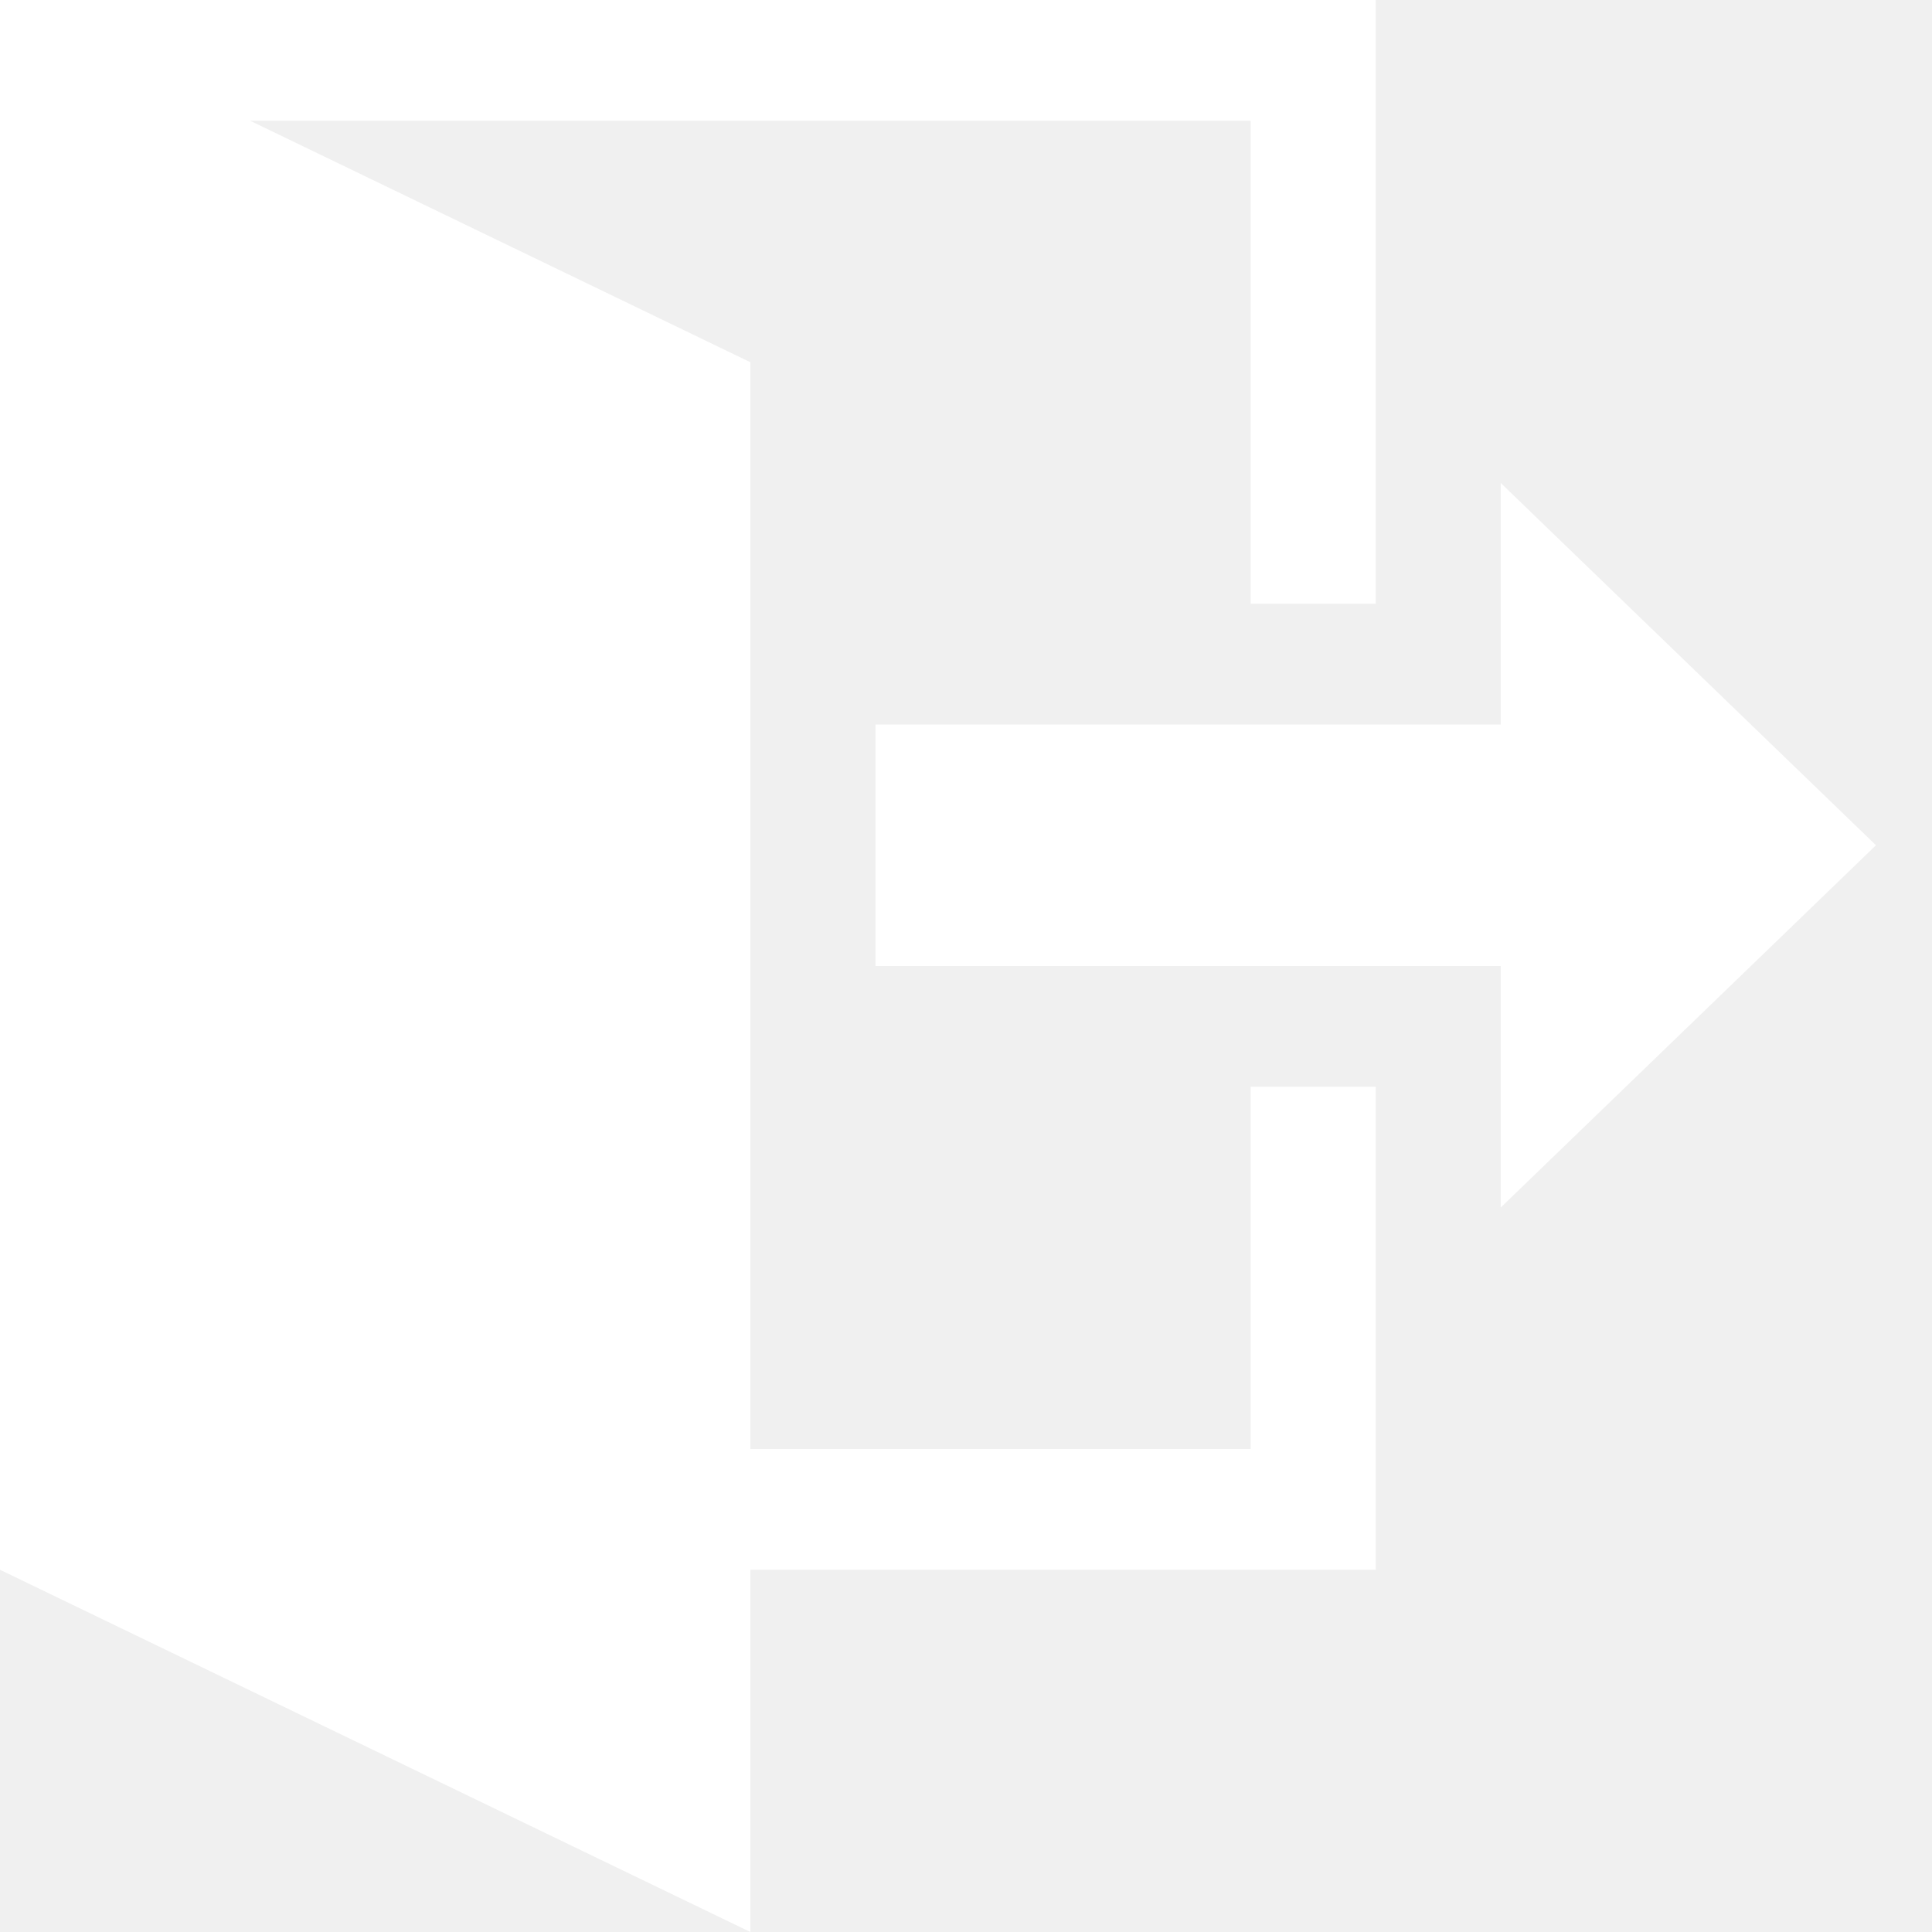
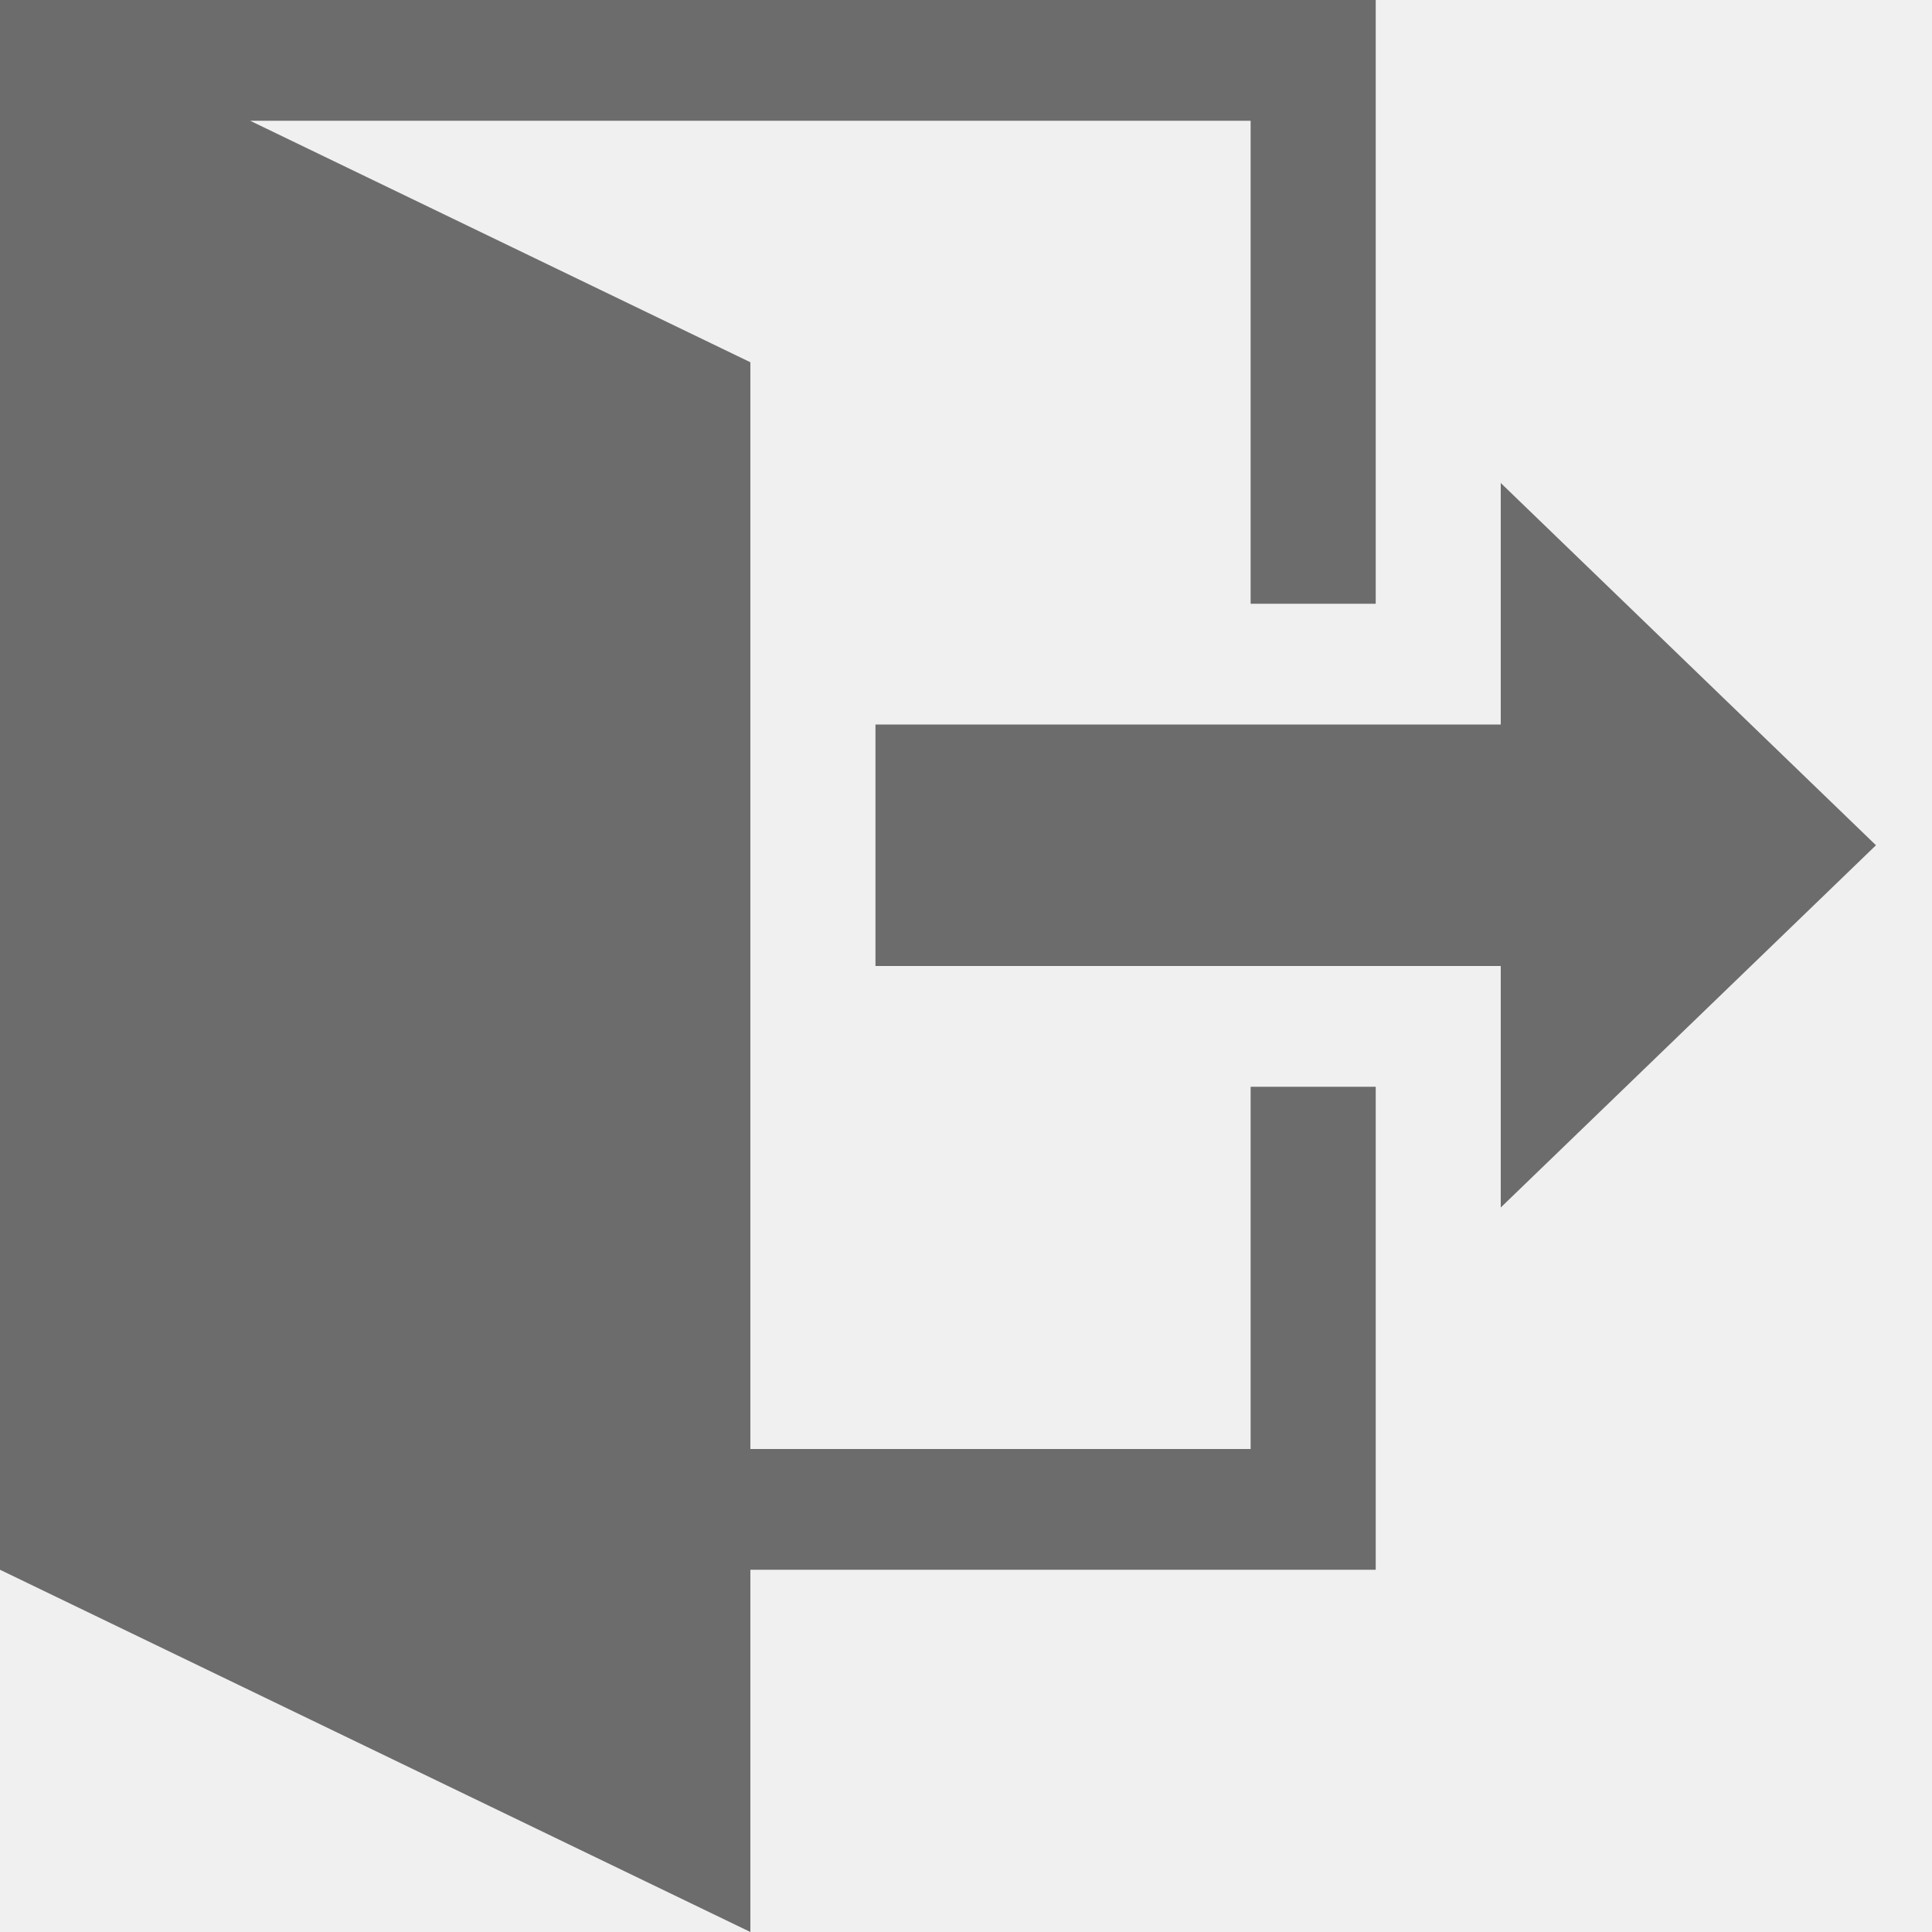
<svg xmlns="http://www.w3.org/2000/svg" width="28" height="28" viewBox="0 0 28 28" fill="none">
-   <path d="M21.75 17.5V14H12.688V10.5H21.75V7L27.188 12.25L21.75 17.5ZM19.938 15.75V22.75H10.875V28L0 22.75V0H19.938V8.75H18.125V1.75H3.625L10.875 5.25V21H18.125V15.75H19.938Z" fill="white" />
+   <path d="M21.75 17.5V14H12.688V10.5H21.75V7L27.188 12.25L21.75 17.5ZM19.938 15.75V22.75H10.875V28L0 22.75V0H19.938V8.75H18.125V1.75H3.625L10.875 5.25V21H18.125V15.75H19.938Z" fill="#6C6C6C" />
</svg>
